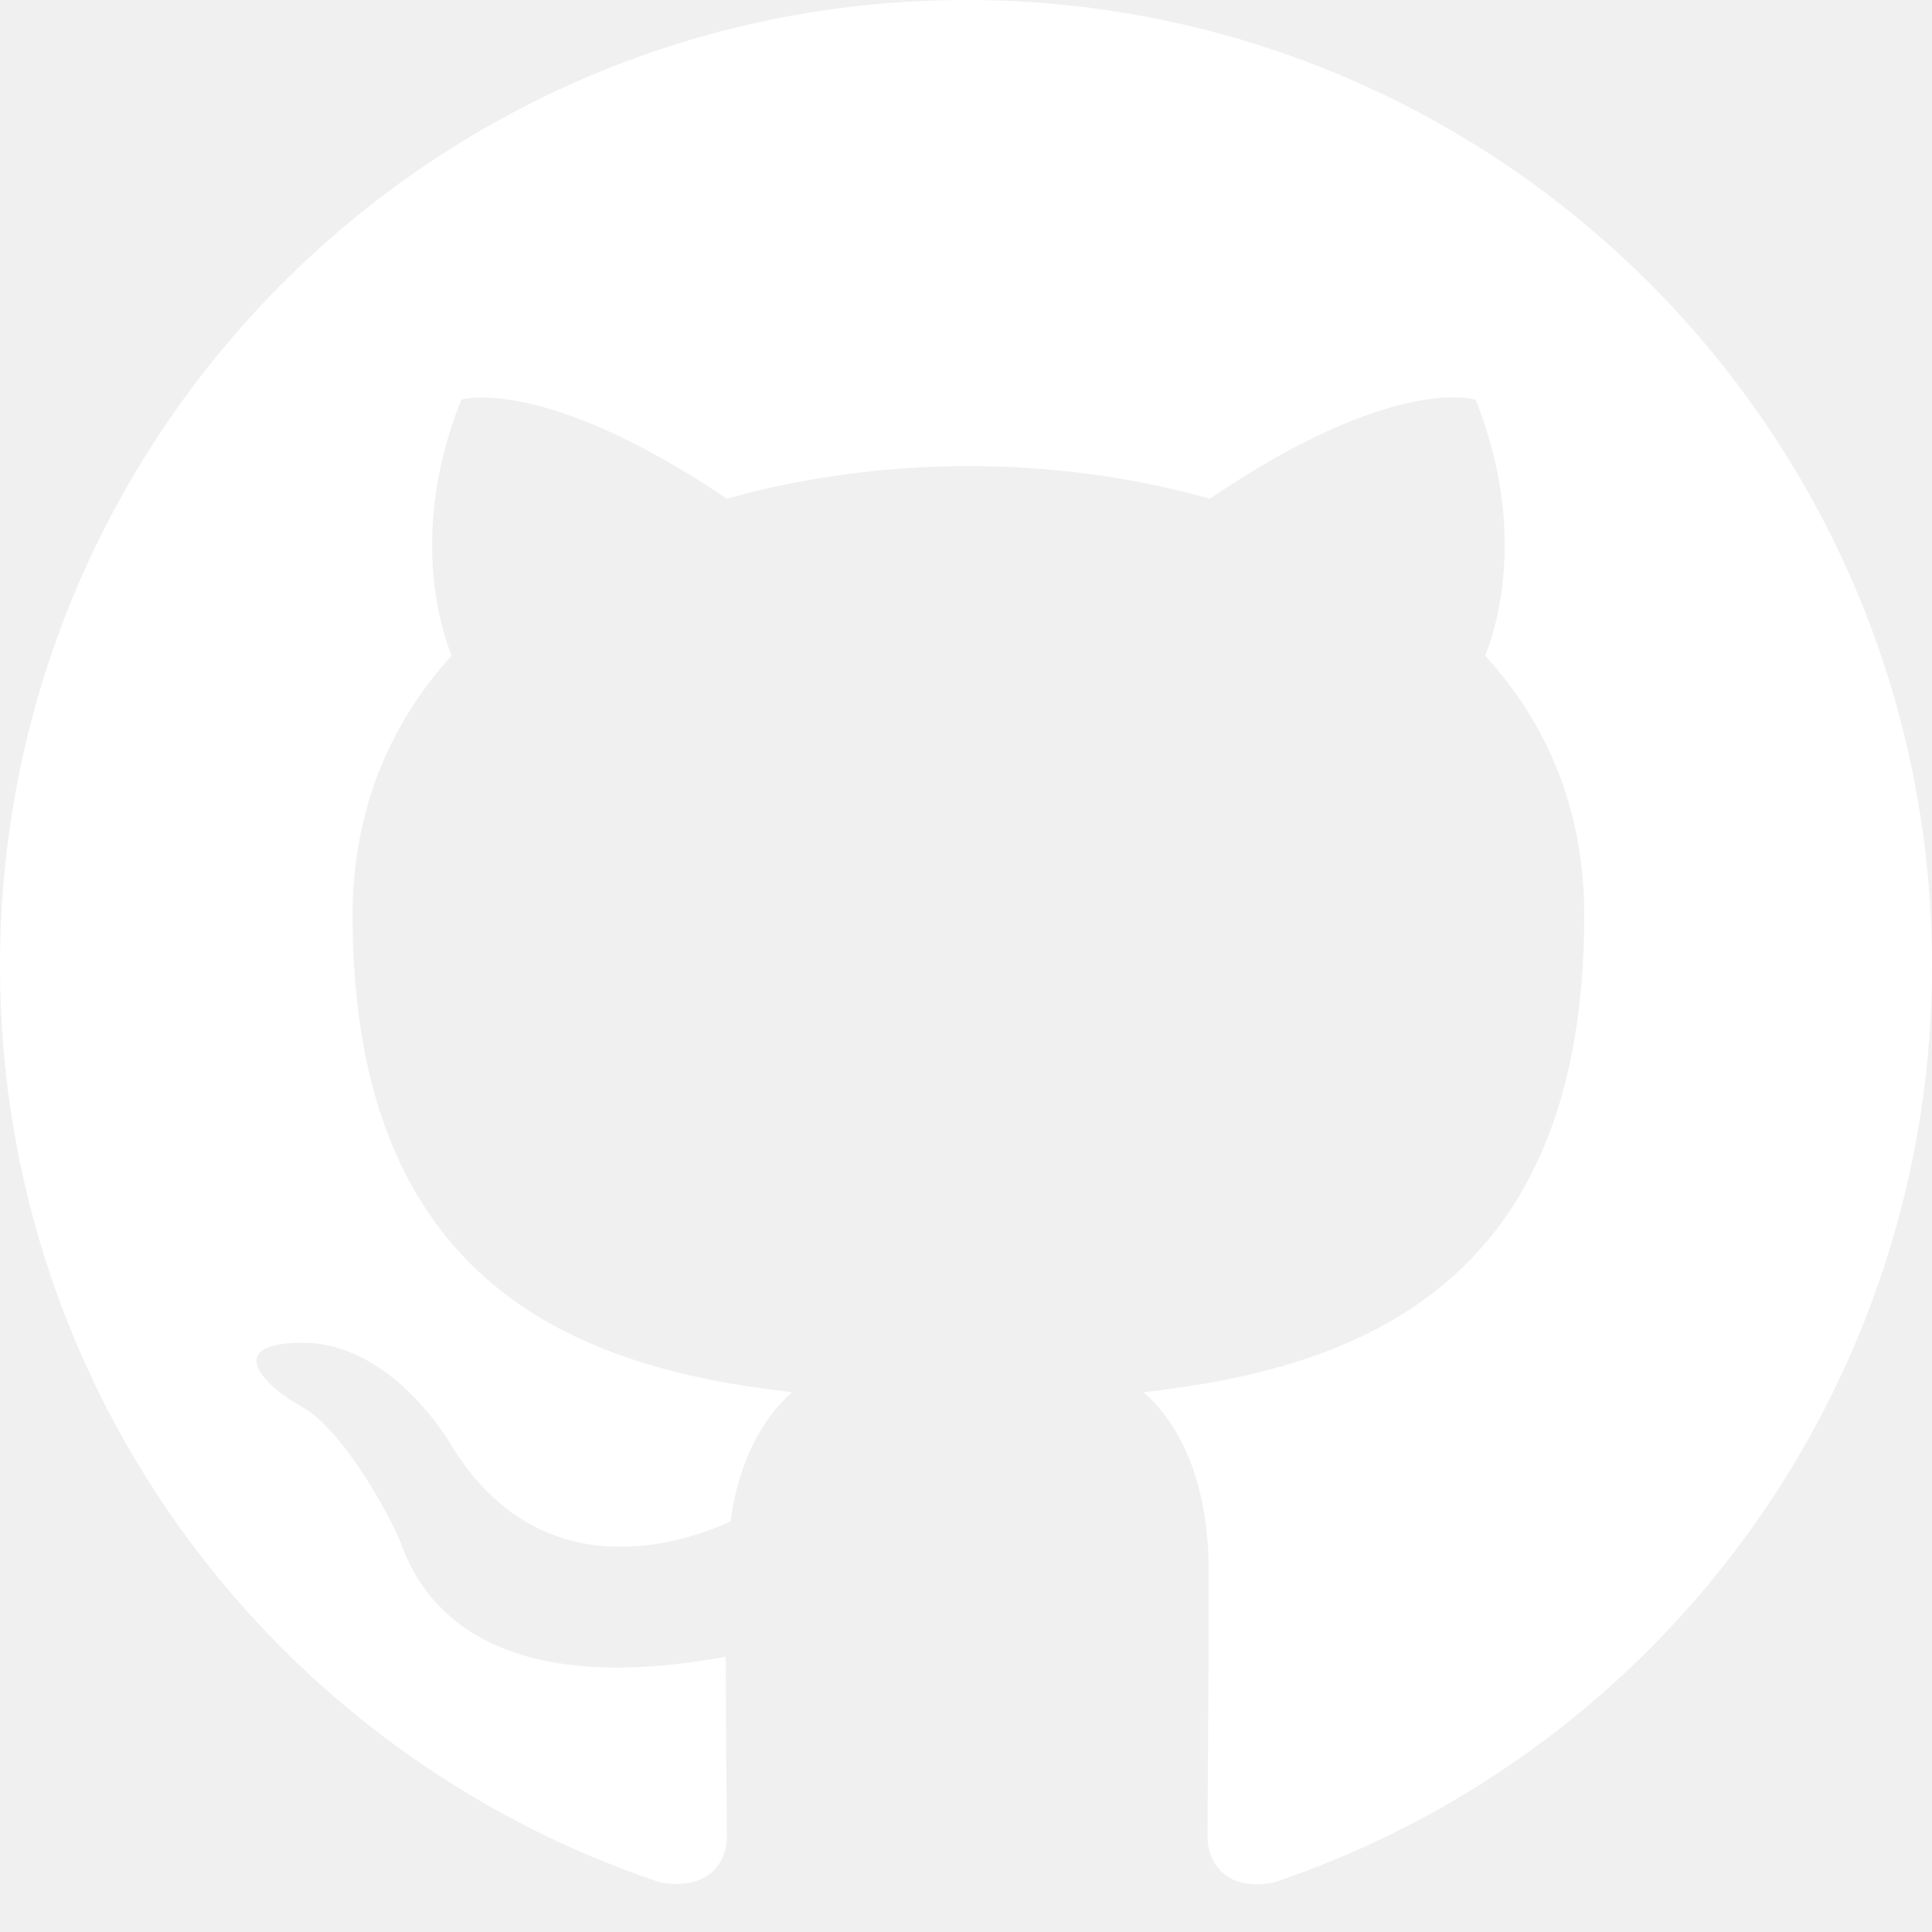
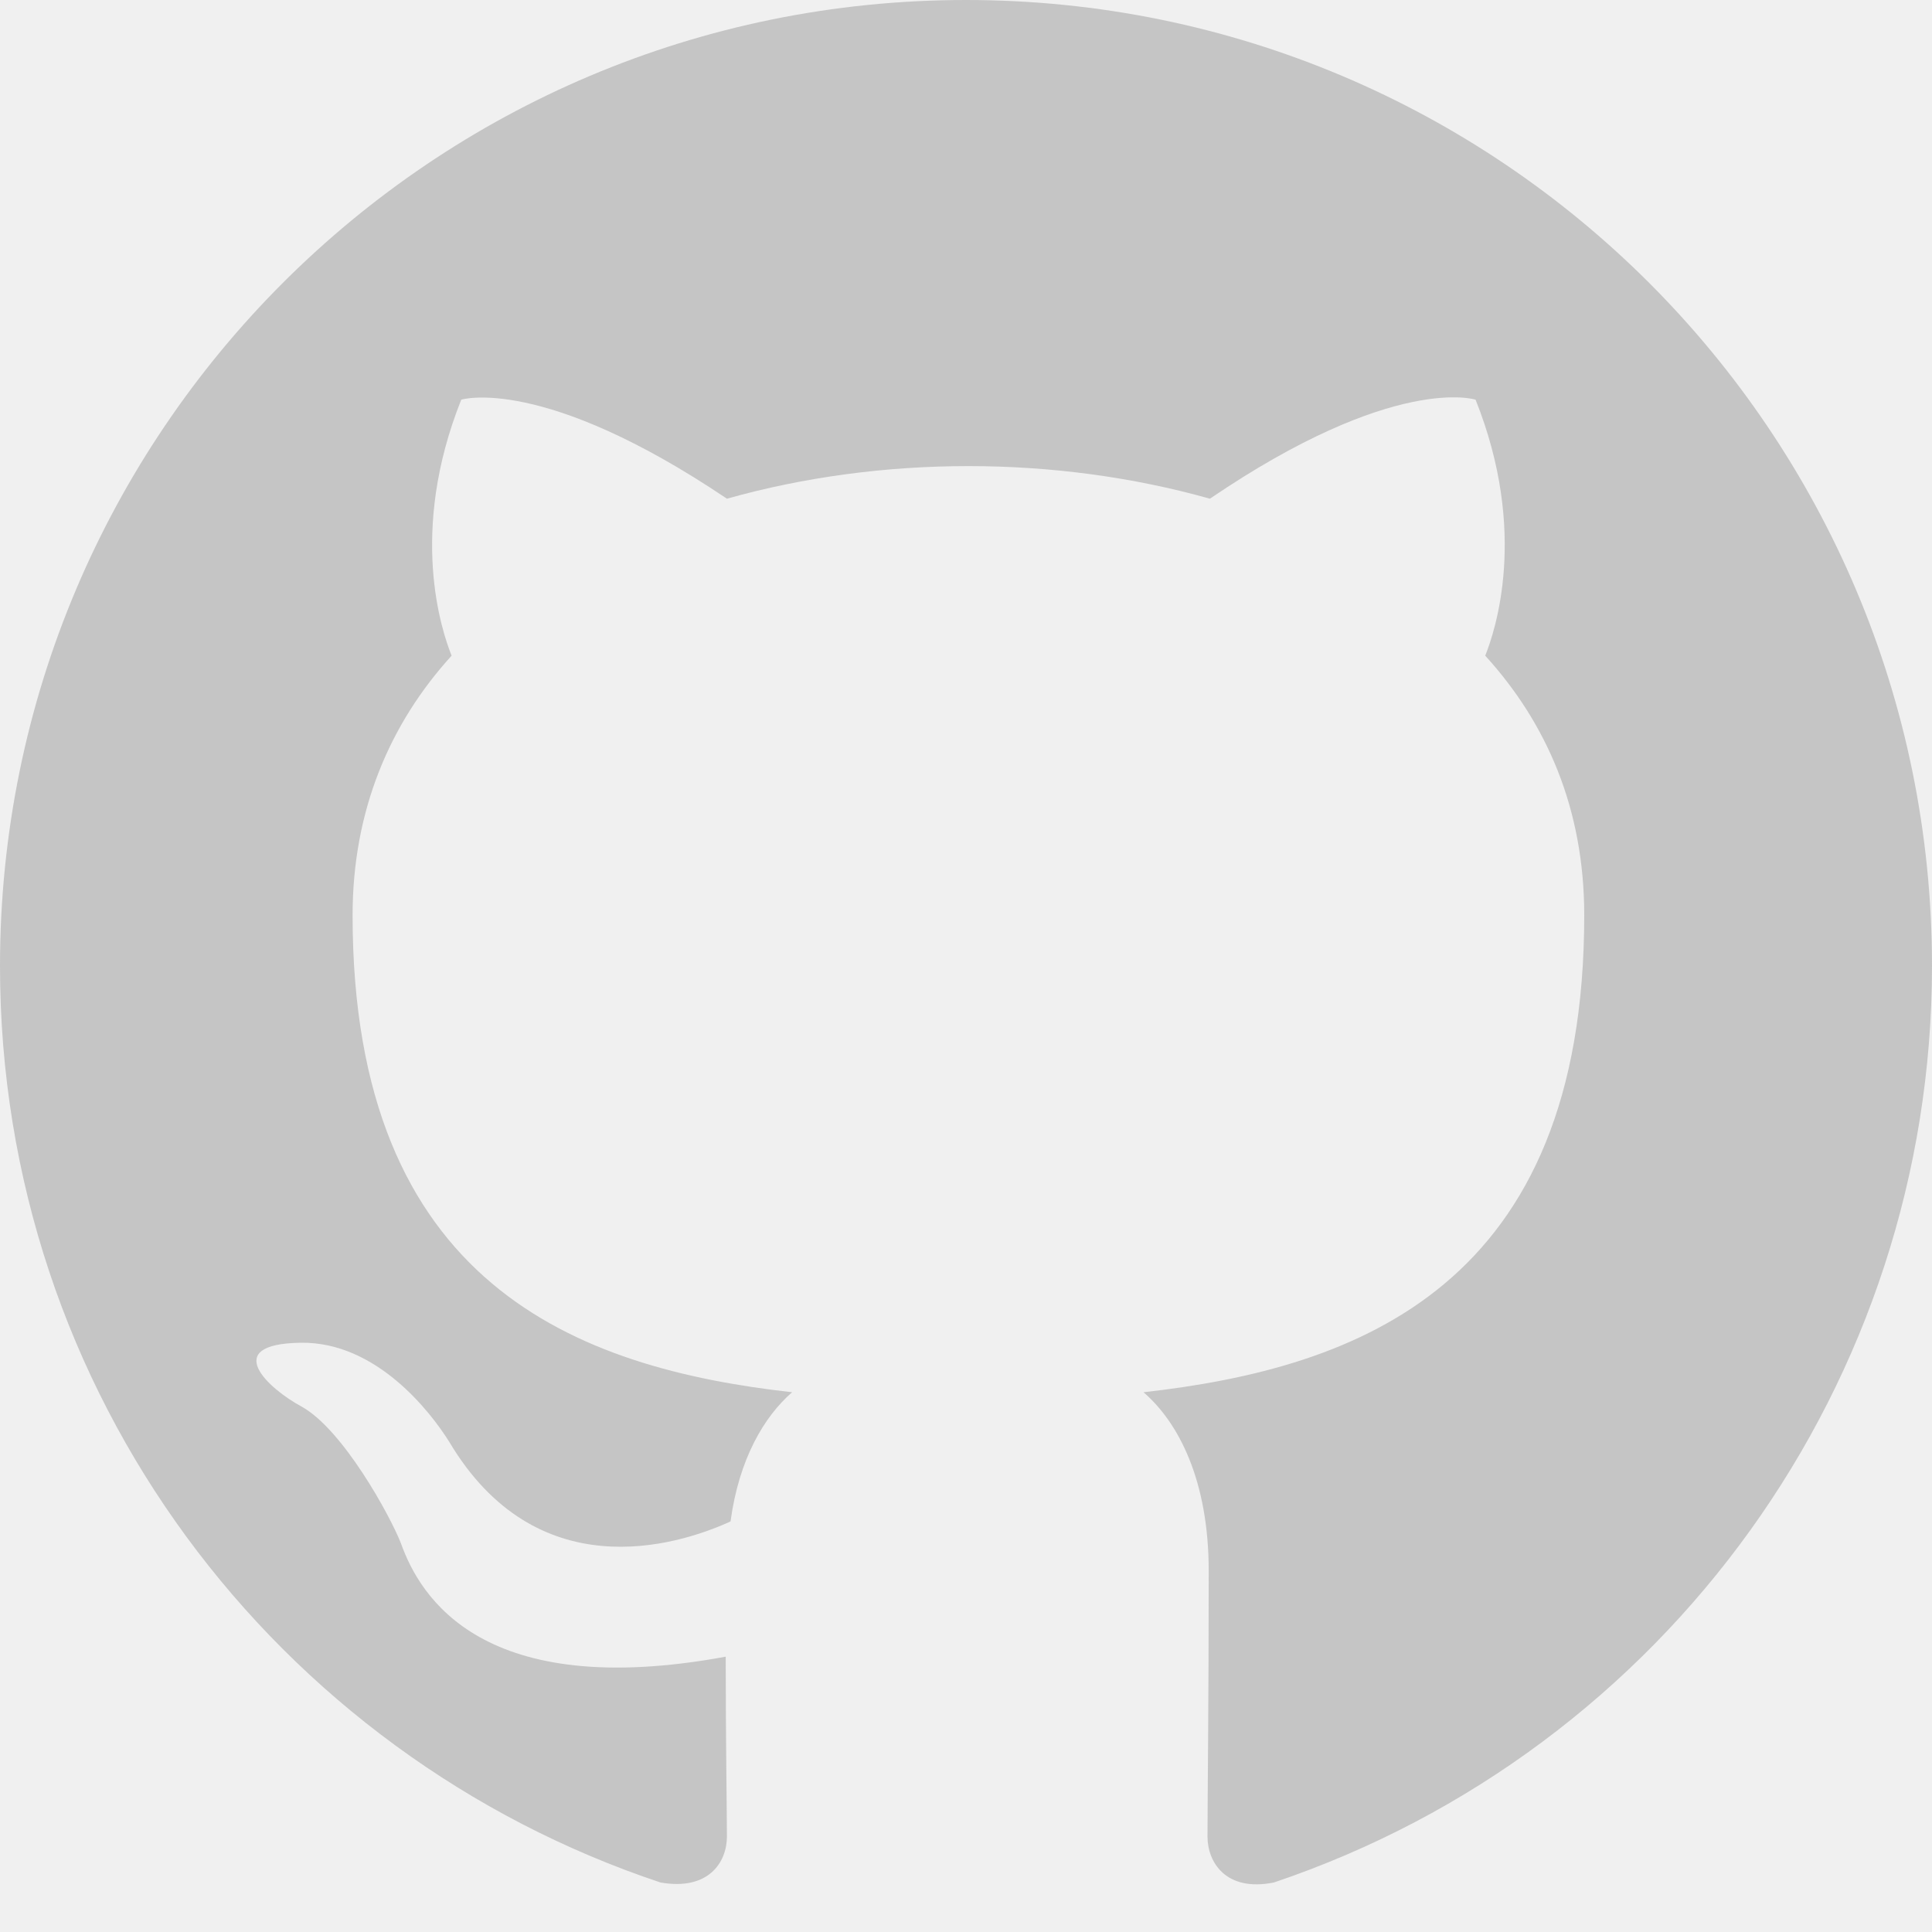
- <svg xmlns="http://www.w3.org/2000/svg" width="16" height="16" fill="white" class="bi bi-github" viewBox="0 0 16 16">
+ <svg xmlns="http://www.w3.org/2000/svg" width="16" height="16" fill="#c5c5c5" class="bi bi-github" viewBox="0 0 16 16">
  <path d="M8 0C3.58 0 0 3.58 0 8c0 3.54 2.29 6.53 5.47 7.59.4.07.55-.17.55-.38 0-.19-.01-.82-.01-1.49-2.01.37-2.53-.49-2.69-.94-.09-.23-.48-.94-.82-1.13-.28-.15-.68-.52-.01-.53.63-.01 1.08.58 1.23.82.72 1.21 1.87.87 2.33.66.07-.52.28-.87.51-1.07-1.78-.2-3.64-.89-3.64-3.95 0-.87.31-1.59.82-2.15-.08-.2-.36-1.02.08-2.12 0 0 .67-.21 2.2.82.64-.18 1.32-.27 2-.27.68 0 1.36.09 2 .27 1.53-1.04 2.2-.82 2.2-.82.44 1.1.16 1.92.08 2.12.51.56.82 1.27.82 2.15 0 3.07-1.87 3.75-3.65 3.95.29.25.54.73.54 1.48 0 1.07-.01 1.93-.01 2.2 0 .21.15.46.55.38A8.012 8.012 0 0 0 16 8c0-4.42-3.58-8-8-8z" />
</svg>
